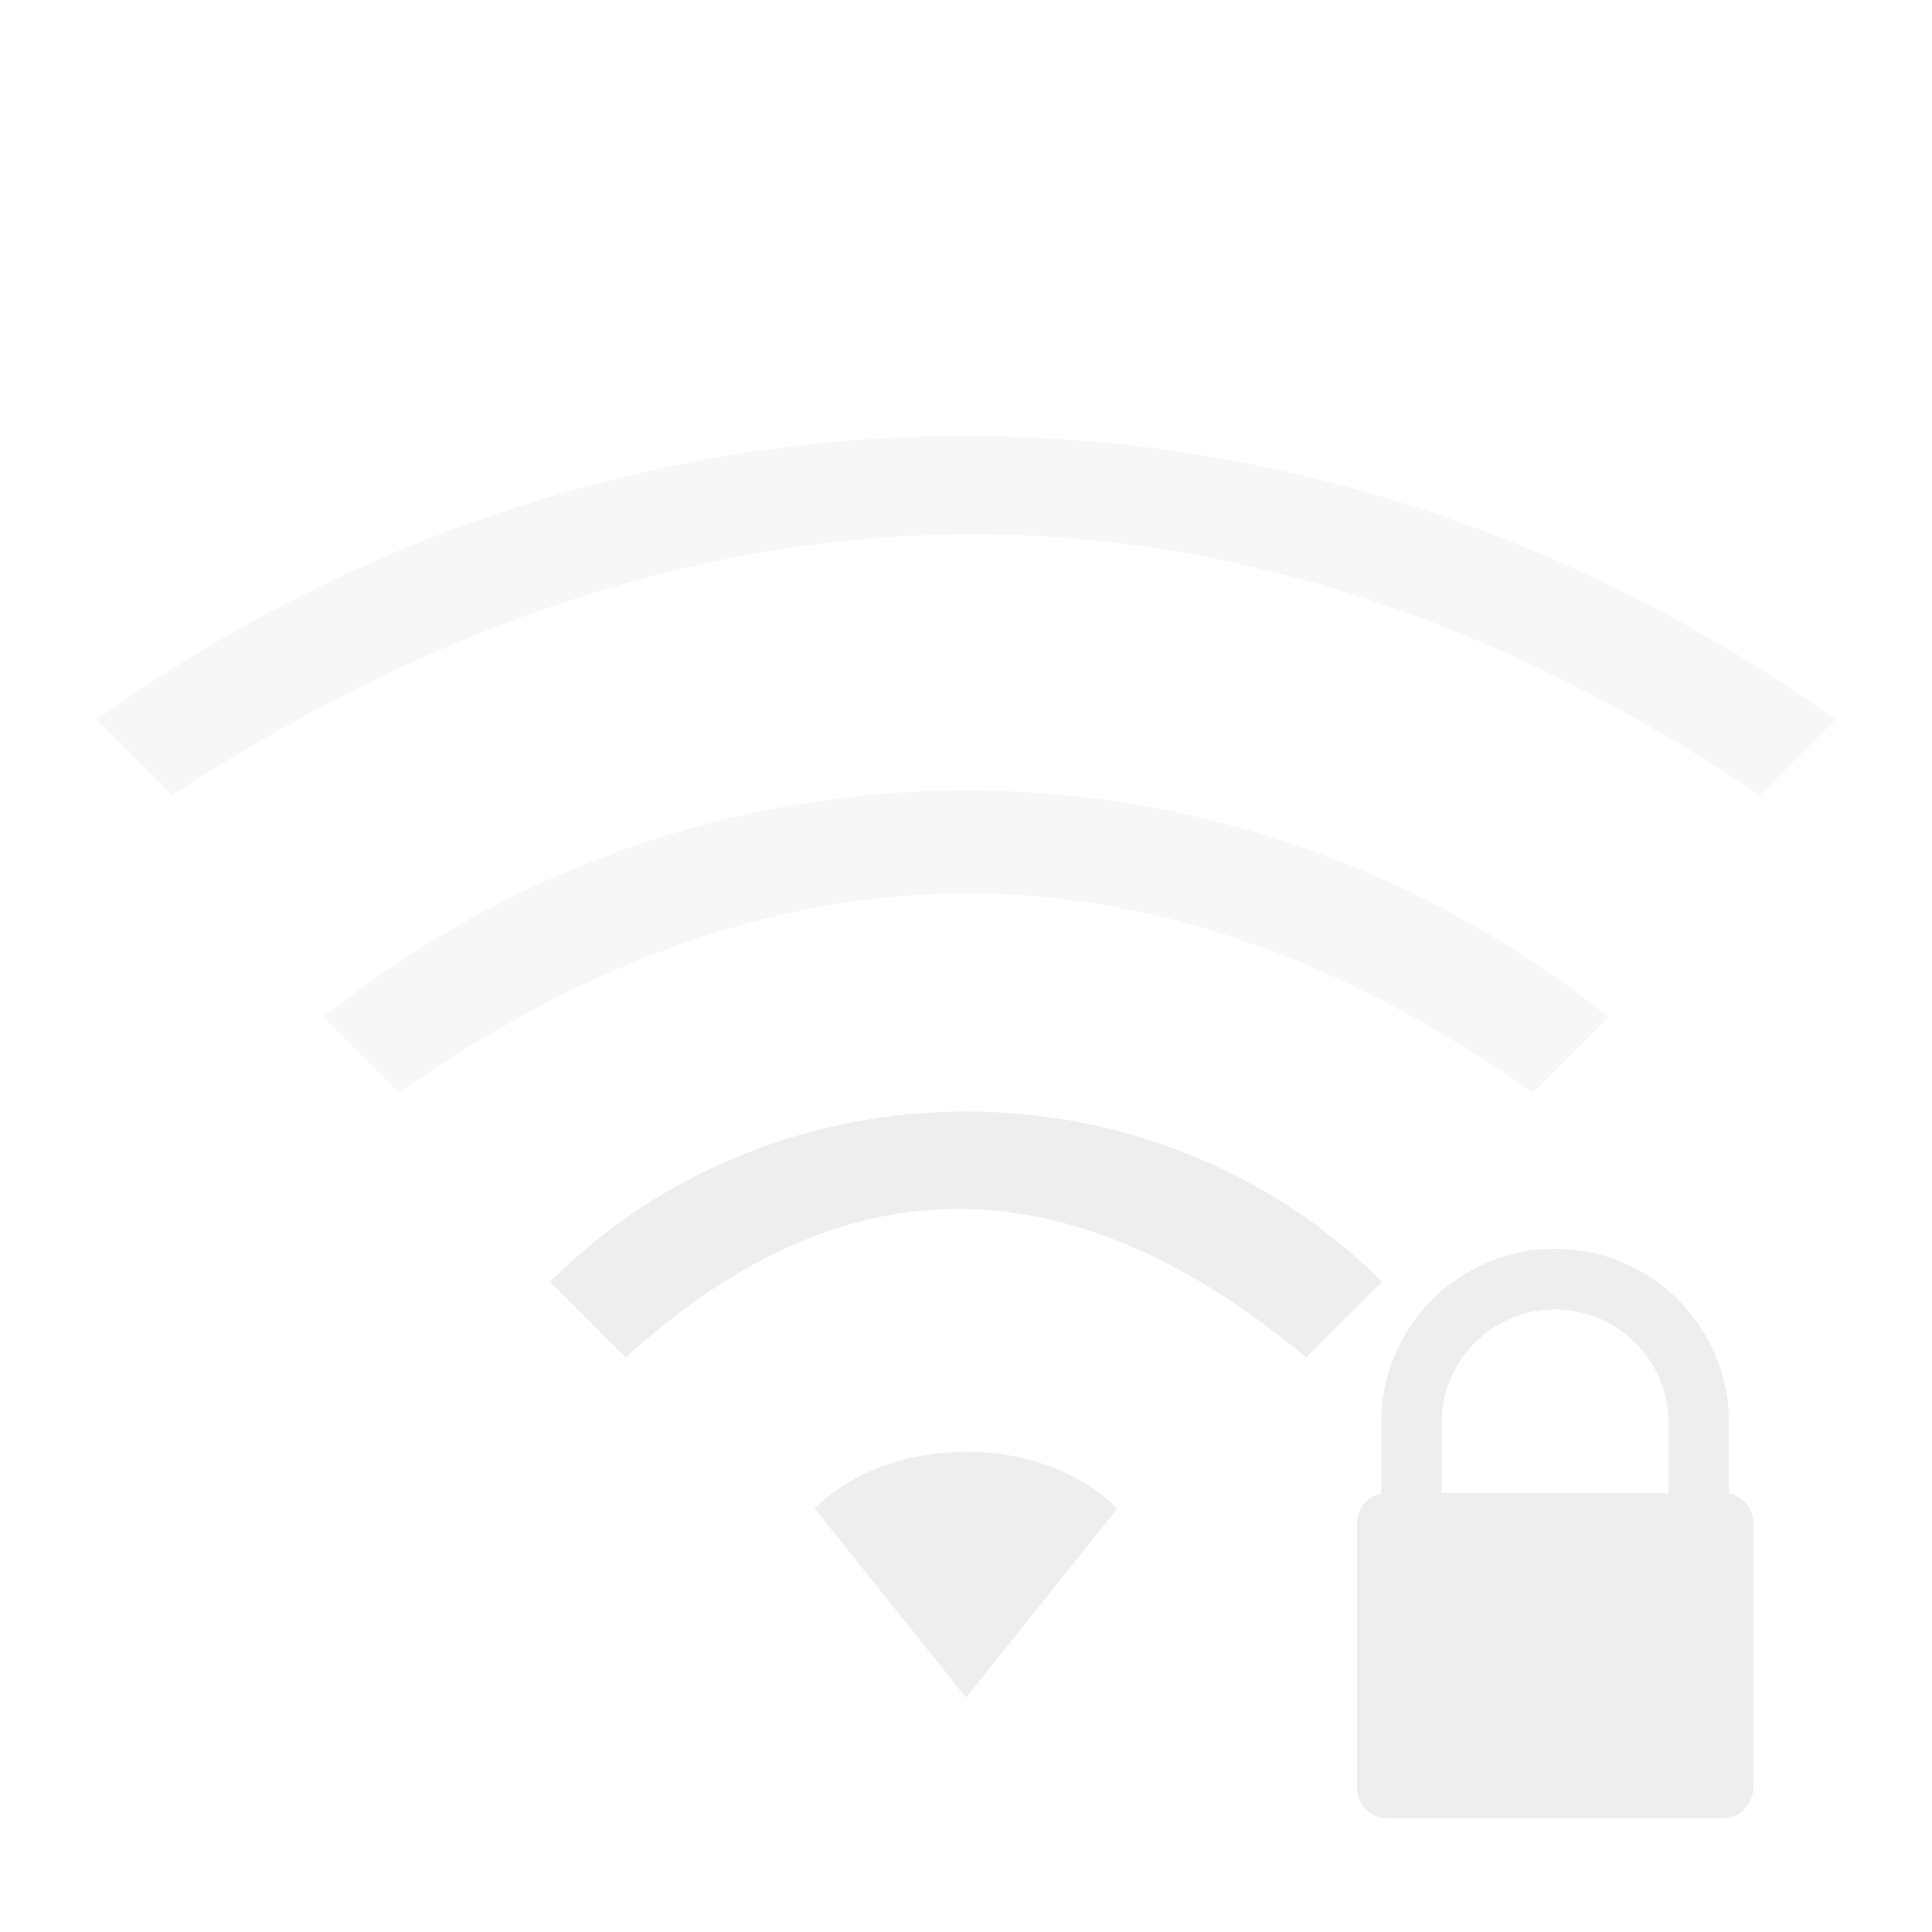
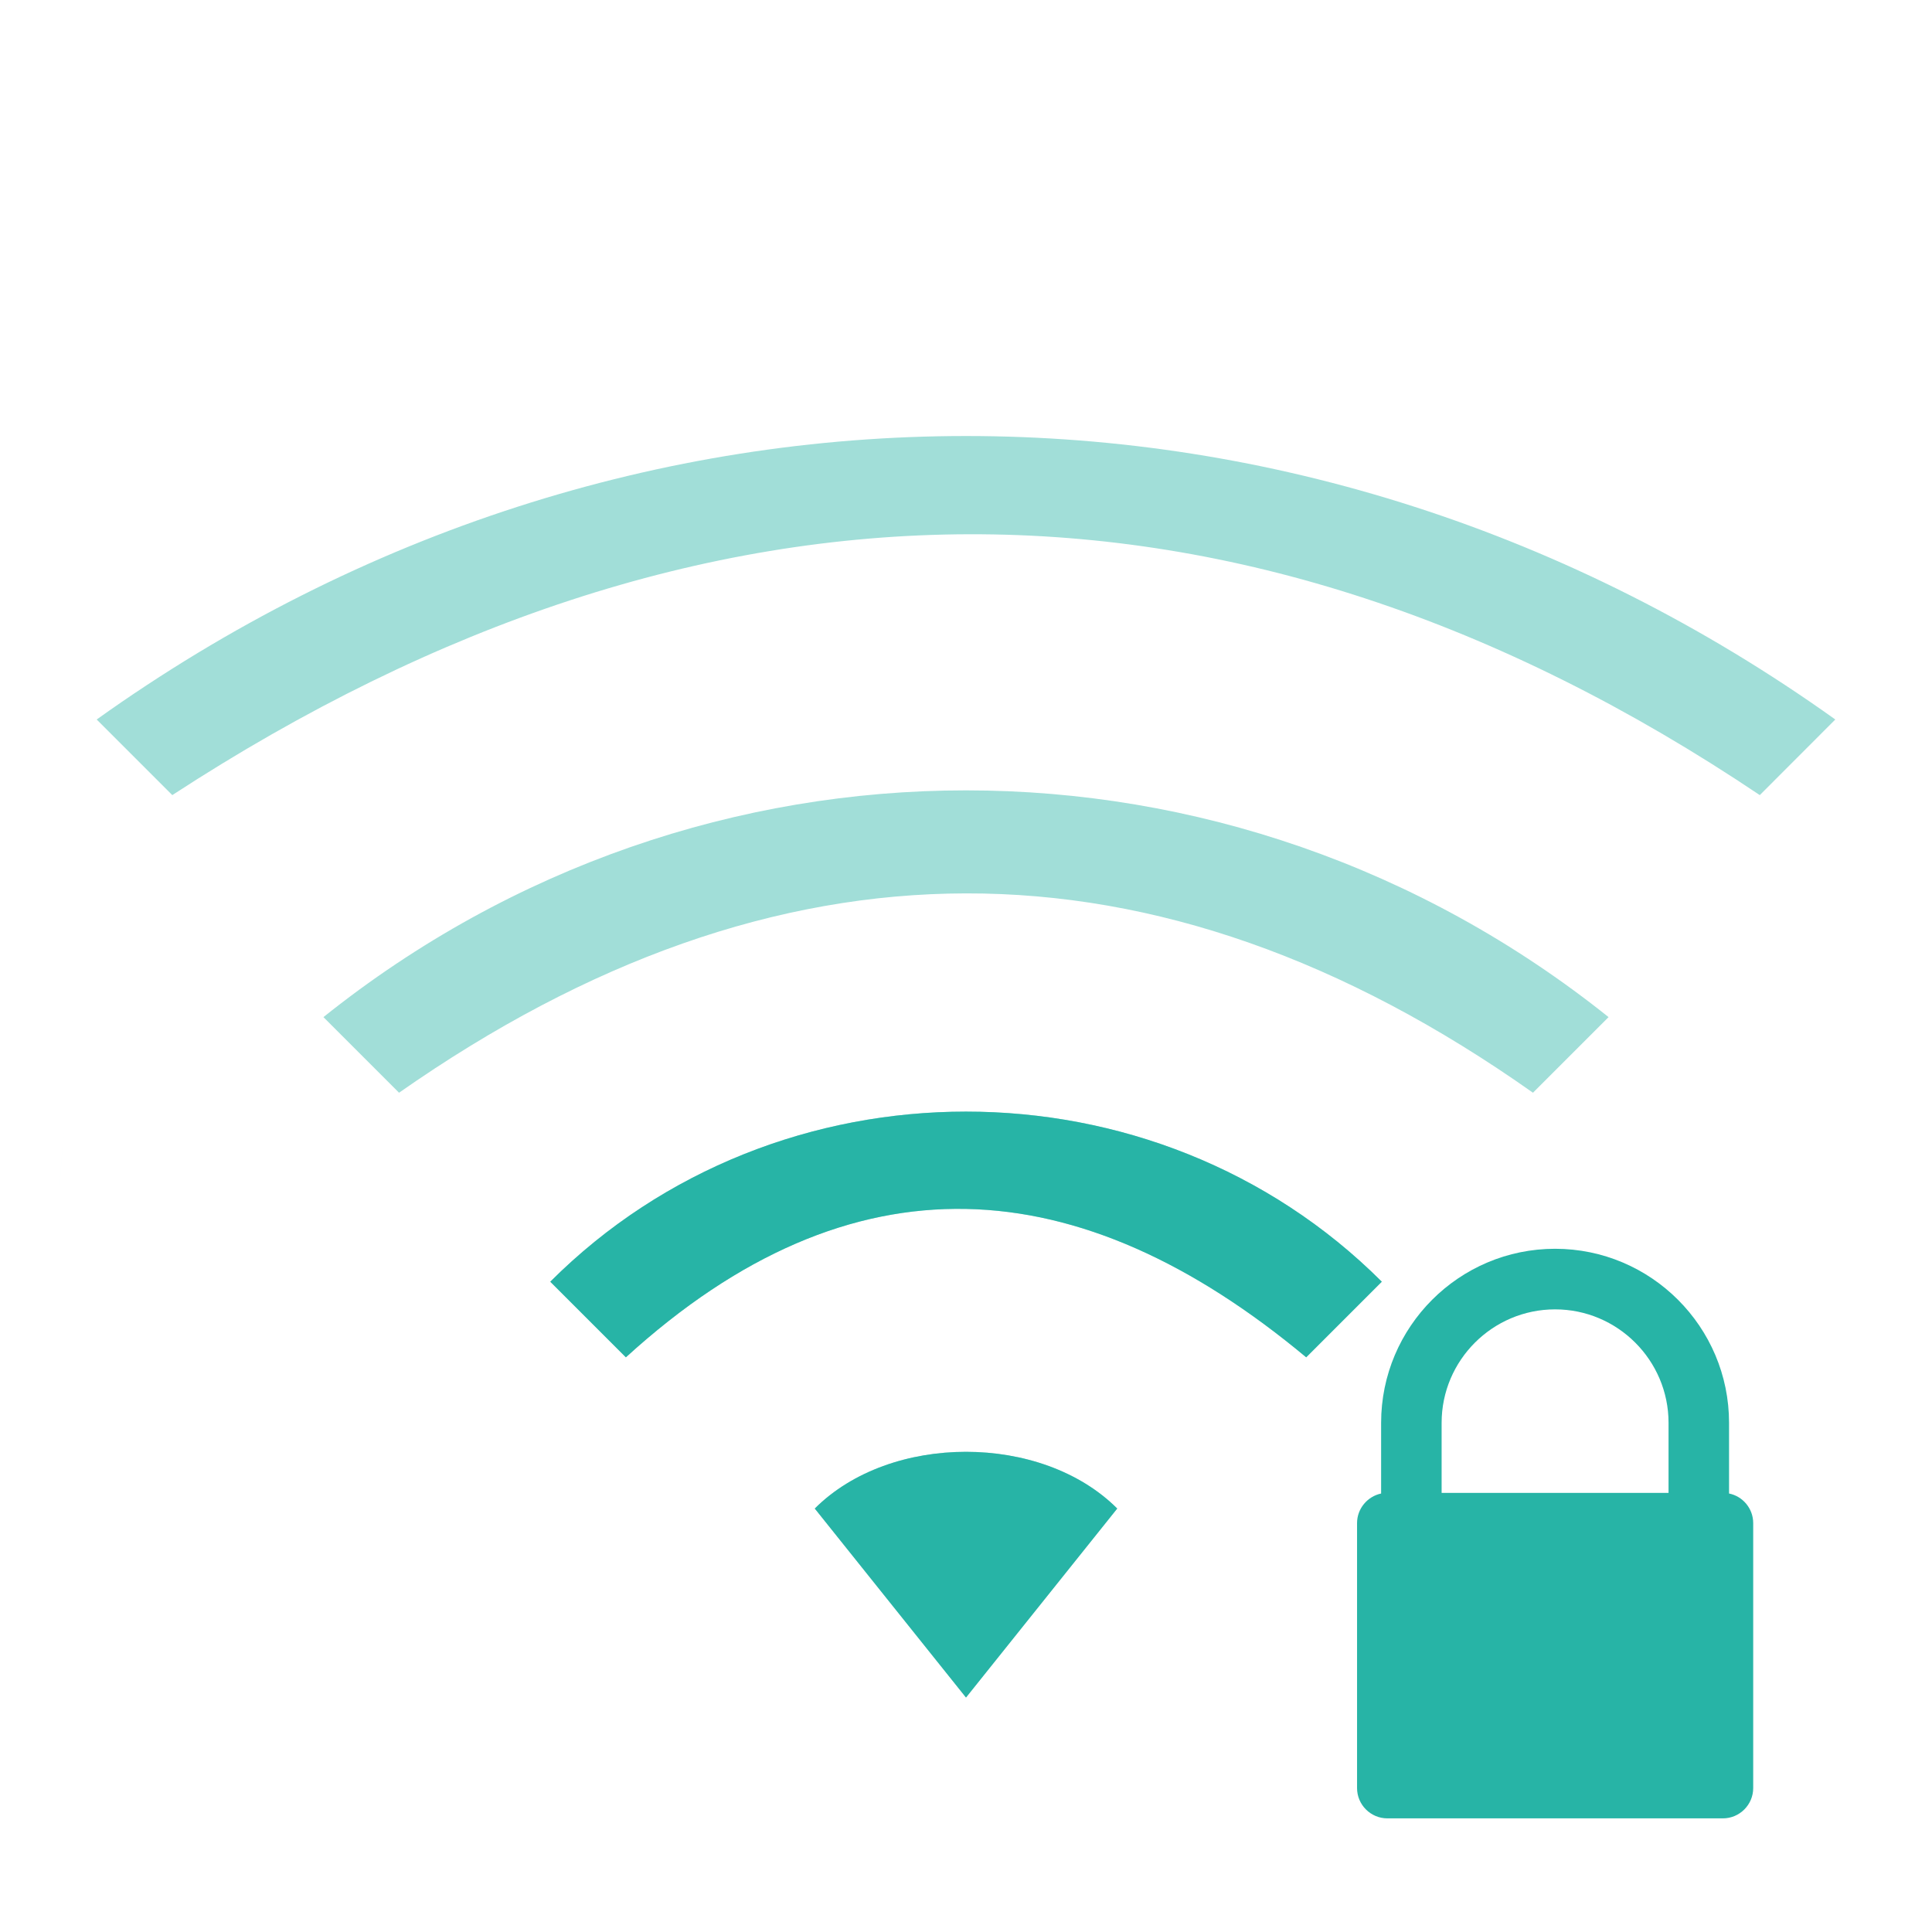
<svg xmlns="http://www.w3.org/2000/svg" xmlns:xlink="http://www.w3.org/1999/xlink" id="svg7384" style="enable-background:new" height="22" width="22" version="1.1">
  <defs id="defs7386">
    <filter id="filter7554" style="color-interpolation-filters:sRGB">
      <feBlend id="feBlend7556" in2="BackgroundImage" mode="darken" />
    </filter>
    <linearGradient gradientTransform="translate(-1,-2)" gradientUnits="userSpaceOnUse" xlink:href="#linearGradient3678" id="linearGradient2868" y2="19" x2="8.925" y1="6" x1="8.925" />
    <linearGradient id="linearGradient3678">
      <stop offset="0" style="stop-color:#ffffff;stop-opacity:1" id="stop3680" />
      <stop offset="1" style="stop-color:#e6e6e6;stop-opacity:1" id="stop3682" />
    </linearGradient>
    <linearGradient gradientTransform="translate(-2,-1)" gradientUnits="userSpaceOnUse" xlink:href="#linearGradient3678" id="linearGradient2393" y2="21" x2="9" y1="3" x1="9" />
    <linearGradient x1="14" y1="3" x2="14" y2="21" id="linearGradient2398" xlink:href="#linearGradient3587-6-5-3" gradientUnits="userSpaceOnUse" gradientTransform="translate(-1.000123,-5)" />
    <linearGradient id="linearGradient3587-6-5-3">
      <stop id="stop3589-9-2-0" style="stop-color:#000000;stop-opacity:1" offset="0" />
      <stop id="stop3591-7-4-7" style="stop-color:#363636;stop-opacity:1" offset="1" />
    </linearGradient>
    <linearGradient x1="66.097" y1="9.364" x2="66.097" y2="27.364" id="linearGradient2395" xlink:href="#linearGradient3587-6-5-3" gradientUnits="userSpaceOnUse" gradientTransform="translate(-52.0968,-11.36383)" />
    <linearGradient x1="4.955" y1="2.684" x2="4.955" y2="13.496" id="linearGradient7390" xlink:href="#linearGradient3587-6-5-3" gradientUnits="userSpaceOnUse" />
    <linearGradient x1="7.911" y1="4.576" x2="7.911" y2="11.649" id="linearGradient7392" xlink:href="#linearGradient3587-6-5-3" gradientUnits="userSpaceOnUse" />
    <linearGradient x1="10.187" y1="2.774" x2="10.187" y2="13.317" id="linearGradient7394" xlink:href="#linearGradient3587-6-5-3" gradientUnits="userSpaceOnUse" />
    <linearGradient x1="13.917" y1="0.882" x2="13.917" y2="15.183" id="linearGradient7396" xlink:href="#linearGradient3587-6-5-3" gradientUnits="userSpaceOnUse" />
    <linearGradient id="linearGradient5263">
      <stop id="stop5265" style="stop-color:#a0d5ff;stop-opacity:1" offset="0" />
      <stop id="stop5267" style="stop-color:#a0d5ff;stop-opacity:1" offset="1" />
    </linearGradient>
    <filter id="filter7554-1" style="color-interpolation-filters:sRGB">
      <feBlend id="feBlend7556-7" in2="BackgroundImage" mode="darken" />
    </filter>
    <filter style="color-interpolation-filters:sRGB" id="filter7554-5">
      <feBlend mode="darken" in2="BackgroundImage" id="feBlend7556-4" />
    </filter>
    <filter id="filter7554-6" style="color-interpolation-filters:sRGB">
      <feBlend mode="darken" in2="BackgroundImage" id="feBlend7556-6" />
    </filter>
    <filter style="color-interpolation-filters:sRGB" id="filter7554-7">
      <feBlend mode="darken" in2="BackgroundImage" id="feBlend7556-0" />
    </filter>
  </defs>
-   <rect style="opacity:0;fill:#EEEEEE;fill-opacity:0.431;stroke:none;stroke-width:0.083;stroke-linecap:round;stroke-linejoin:round;stroke-miterlimit:4;stroke-dasharray:none;stroke-dashoffset:0;stroke-opacity:1;paint-order:fill markers stroke" id="rect863" width="20" height="20" x="1.167" y="2" />
-   <path id="path839" d="m 11,4.965 c -3.443,0 -6.886,1.076 -9.899,3.228 l 0.861,0.861 c 6.026,-3.927 12.131,-3.994 18.077,0 L 20.899,8.193 C 17.886,6.041 14.443,4.965 11,4.965 Z M 11,9 C 8.418,9 5.835,9.861 3.683,11.582 l 0.861,0.861 c 4.304,-3.013 8.608,-3.04 12.912,0 l 0.861,-0.861 C 16.165,9.861 13.582,9 11,9 Z m 0,3.658 c -1.722,0 -3.443,0.646 -4.734,1.937 l 0.861,0.861 c 2.582,-2.354 5.165,-2.152 7.747,5e-6 l 0.861,-0.861 C 14.443,13.304 12.722,12.658 11,12.658 Z m 0,3.874 c -0.646,0 -1.291,0.215 -1.722,0.646 L 11,19.33 12.722,17.178 C 12.291,16.747 11.646,16.532 11,16.532 Z" style="opacity:1;fill:#EEEEEE;fill-opacity:0.431;stroke-width:1.215;stroke-miterlimit:4;stroke-dasharray:none" />
-   <path style="fill:#EEEEEE;fill-opacity:1;stroke-width:0.403;enable-background:new" id="path3-6" d="m 19.689,17.007 v -0.805 c 0,-1.093 -0.889,-1.982 -1.981,-1.982 -1.093,0 -1.981,0.889 -1.981,1.982 V 17.007 c -0.156,0.033 -0.274,0.172 -0.274,0.337 v 3.017 c 0,0.19 0.155,0.345 0.345,0.345 h 3.821 c 0.19,0 0.345,-0.155 0.345,-0.345 v -3.017 c 0,-0.166 -0.118,-0.305 -0.274,-0.337 z M 19,17 h -2.584 v -0.798 c 0,-0.712 0.58,-1.292 1.292,-1.292 0.712,0 1.292,0.58 1.292,1.292 z" />
-   <path style="opacity:1;fill:#EEEEEE;fill-opacity:1;stroke-width:1.215;stroke-miterlimit:4;stroke-dasharray:none" d="m 1.101,8.193 c -0.734,9.205 -0.367,4.602 0,0 z" id="path1695" />
-   <path style="opacity:1;fill:#EEEEEE;fill-opacity:1;stroke-width:1.215;stroke-miterlimit:4;stroke-dasharray:none" d="m 11,12.658 c -1.722,0 -3.443,0.646 -4.734,1.937 l 0.861,0.861 c 2.582,-2.354 5.165,-2.152 7.747,5e-6 l 0.861,-0.861 C 14.443,13.304 12.722,12.658 11,12.658 Z m 0,3.874 c -0.646,0 -1.291,0.215 -1.722,0.646 L 11,19.33 12.722,17.178 C 12.291,16.747 11.646,16.532 11,16.532 Z" id="path1716" />
+   <rect style="opacity:0;fill:#27B4A6;fill-opacity:0.431;stroke:none;stroke-width:0.083;stroke-linecap:round;stroke-linejoin:round;stroke-miterlimit:4;stroke-dasharray:none;stroke-dashoffset:0;stroke-opacity:1;paint-order:fill markers stroke" id="rect863" width="20" height="20" x="1.167" y="2" />
+   <path id="path839" d="m 11,4.965 c -3.443,0 -6.886,1.076 -9.899,3.228 l 0.861,0.861 c 6.026,-3.927 12.131,-3.994 18.077,0 L 20.899,8.193 C 17.886,6.041 14.443,4.965 11,4.965 Z M 11,9 C 8.418,9 5.835,9.861 3.683,11.582 l 0.861,0.861 c 4.304,-3.013 8.608,-3.04 12.912,0 l 0.861,-0.861 C 16.165,9.861 13.582,9 11,9 Z m 0,3.658 c -1.722,0 -3.443,0.646 -4.734,1.937 l 0.861,0.861 c 2.582,-2.354 5.165,-2.152 7.747,5e-6 l 0.861,-0.861 C 14.443,13.304 12.722,12.658 11,12.658 Z m 0,3.874 c -0.646,0 -1.291,0.215 -1.722,0.646 L 11,19.33 12.722,17.178 C 12.291,16.747 11.646,16.532 11,16.532 Z" style="opacity:1;fill:#27B4A6;fill-opacity:0.431;stroke-width:1.215;stroke-miterlimit:4;stroke-dasharray:none" />
+   <path style="fill:#27B4A6;fill-opacity:1;stroke-width:0.403;enable-background:new" id="path3-6" d="m 19.689,17.007 v -0.805 c 0,-1.093 -0.889,-1.982 -1.981,-1.982 -1.093,0 -1.981,0.889 -1.981,1.982 V 17.007 c -0.156,0.033 -0.274,0.172 -0.274,0.337 v 3.017 c 0,0.19 0.155,0.345 0.345,0.345 h 3.821 c 0.19,0 0.345,-0.155 0.345,-0.345 v -3.017 c 0,-0.166 -0.118,-0.305 -0.274,-0.337 z M 19,17 h -2.584 v -0.798 c 0,-0.712 0.58,-1.292 1.292,-1.292 0.712,0 1.292,0.58 1.292,1.292 z" />
+   <path style="opacity:1;fill:#27B4A6;fill-opacity:1;stroke-width:1.215;stroke-miterlimit:4;stroke-dasharray:none" d="m 1.101,8.193 c -0.734,9.205 -0.367,4.602 0,0 z" id="path1695" />
+   <path style="opacity:1;fill:#27B4A6;fill-opacity:1;stroke-width:1.215;stroke-miterlimit:4;stroke-dasharray:none" d="m 11,12.658 c -1.722,0 -3.443,0.646 -4.734,1.937 l 0.861,0.861 c 2.582,-2.354 5.165,-2.152 7.747,5e-6 l 0.861,-0.861 C 14.443,13.304 12.722,12.658 11,12.658 Z m 0,3.874 c -0.646,0 -1.291,0.215 -1.722,0.646 L 11,19.33 12.722,17.178 C 12.291,16.747 11.646,16.532 11,16.532 Z" id="path1716" />
</svg>
